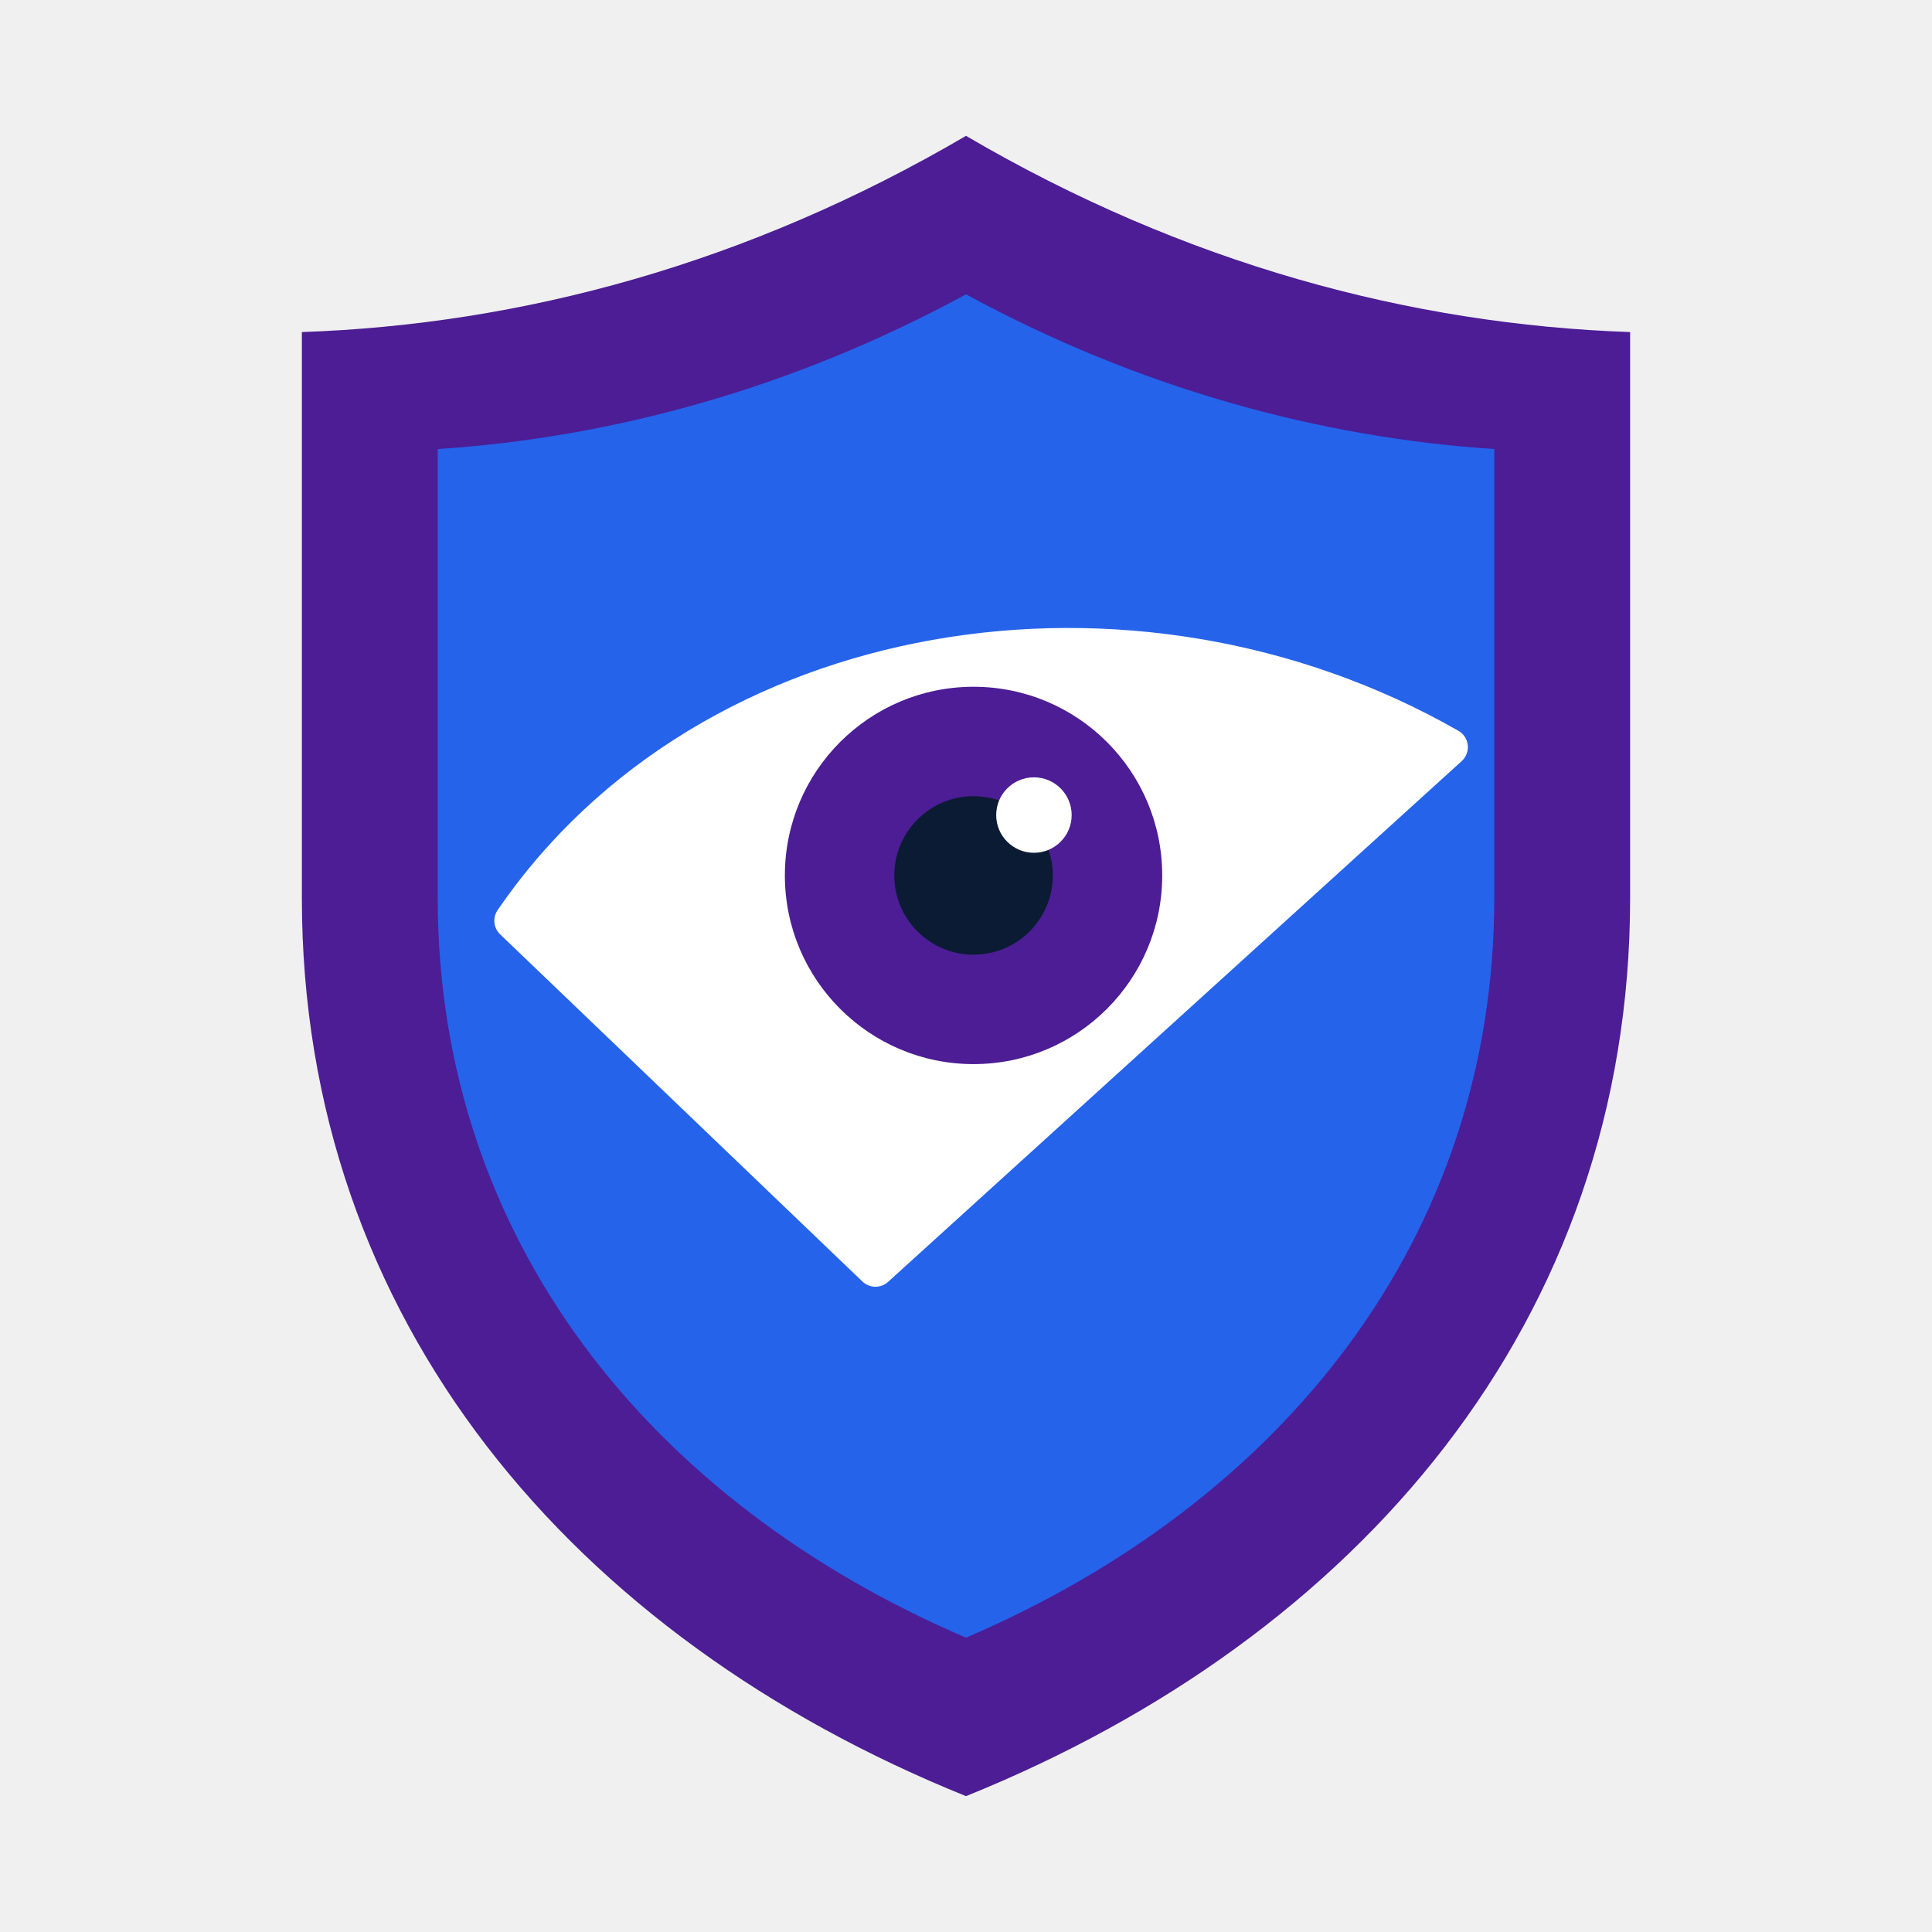
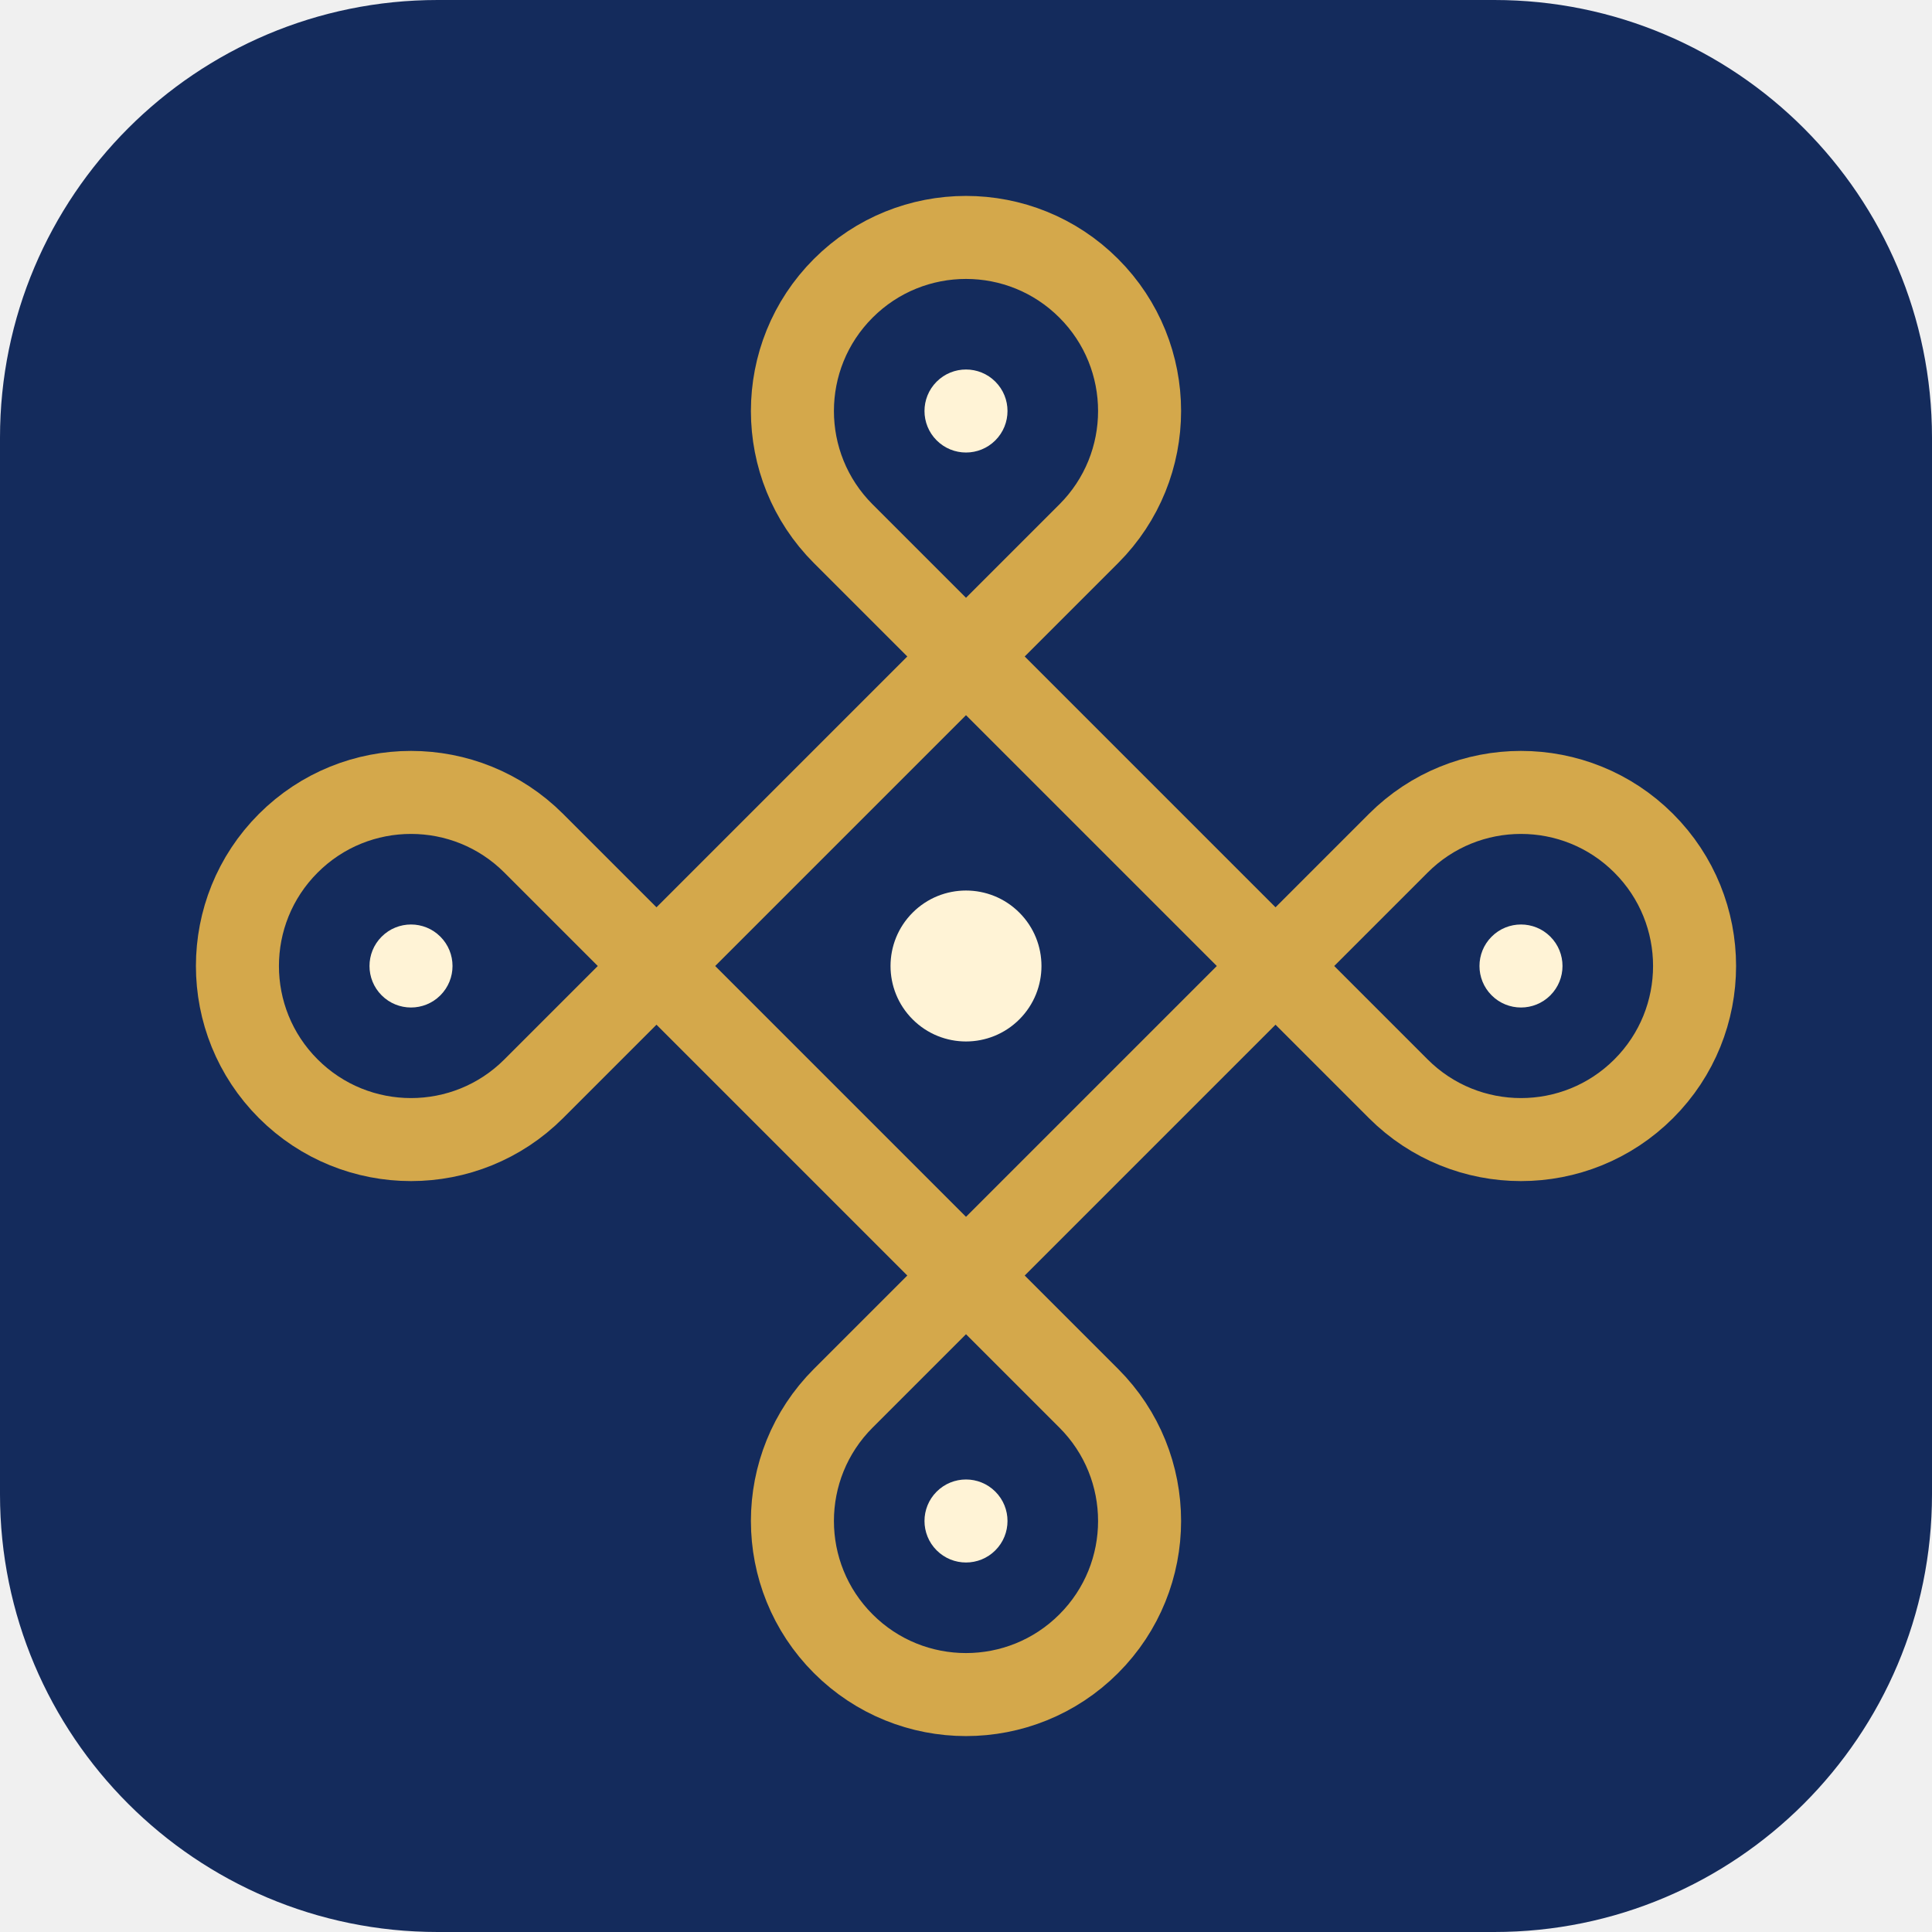
- <svg xmlns="http://www.w3.org/2000/svg" viewBox="0 0 512 512" role="img" aria-labelledby="kd-title">
-   <path d="M256 36c58 34 118 50 176 52v150c0 112-72 196-176 238C152 434 80 350 80 238V88c58-2 118-18 176-52z" fill="#4C1D95" />
-   <path d="M256 78c46 25 94 38 140 41v119c0 90-56 160-140 196-84-36-140-106-140-196V119c46-3 94-16 140-41z" fill="#2563EB" />
-   <clipPath id="kd-eye">
-     <path d="M136 244C188 168 300 150 384 198L232 336Z" />
-   </clipPath>
-   <path d="M136 244C188 168 300 150 384 198L232 336Z" fill="#FFFFFF" stroke="#FFFFFF" stroke-width="10" stroke-linejoin="round" />
-   <g clip-path="url(#kd-eye)">
-     <circle cx="258" cy="232" r="50" fill="#4C1D95" />
-     <circle cx="258" cy="232" r="21" fill="#0B1B33" />
-     <circle cx="274" cy="216" r="10" fill="#FFFFFF" />
+ <svg xmlns="http://www.w3.org/2000/svg" viewBox="0 0 512 512" width="512" height="512" role="img" aria-label="Kedayam">
+   <rect width="512" height="512" rx="116" fill="#142B5C" />
+   <g transform="translate(256 256) rotate(45)">
+     <path d="M58 -104V104A46 46 0 1 0 104 58H-104A46 46 0 1 0 -58 104V-104A46 46 0 1 0 -104 -58H104A46 46 0 1 0 58 -104Z" fill="none" stroke="#D4A84B" stroke-width="22" stroke-linejoin="round" />
+     <circle cx="104" cy="104" r="11" fill="#FFF3D6" />
+     <circle cx="-104" cy="104" r="11" fill="#FFF3D6" />
+     <circle cx="-104" cy="-104" r="11" fill="#FFF3D6" />
+     <circle cx="104" cy="-104" r="11" fill="#FFF3D6" />
+     <circle cx="0" cy="0" r="20" fill="#FFF3D6" />
  </g>
</svg>
